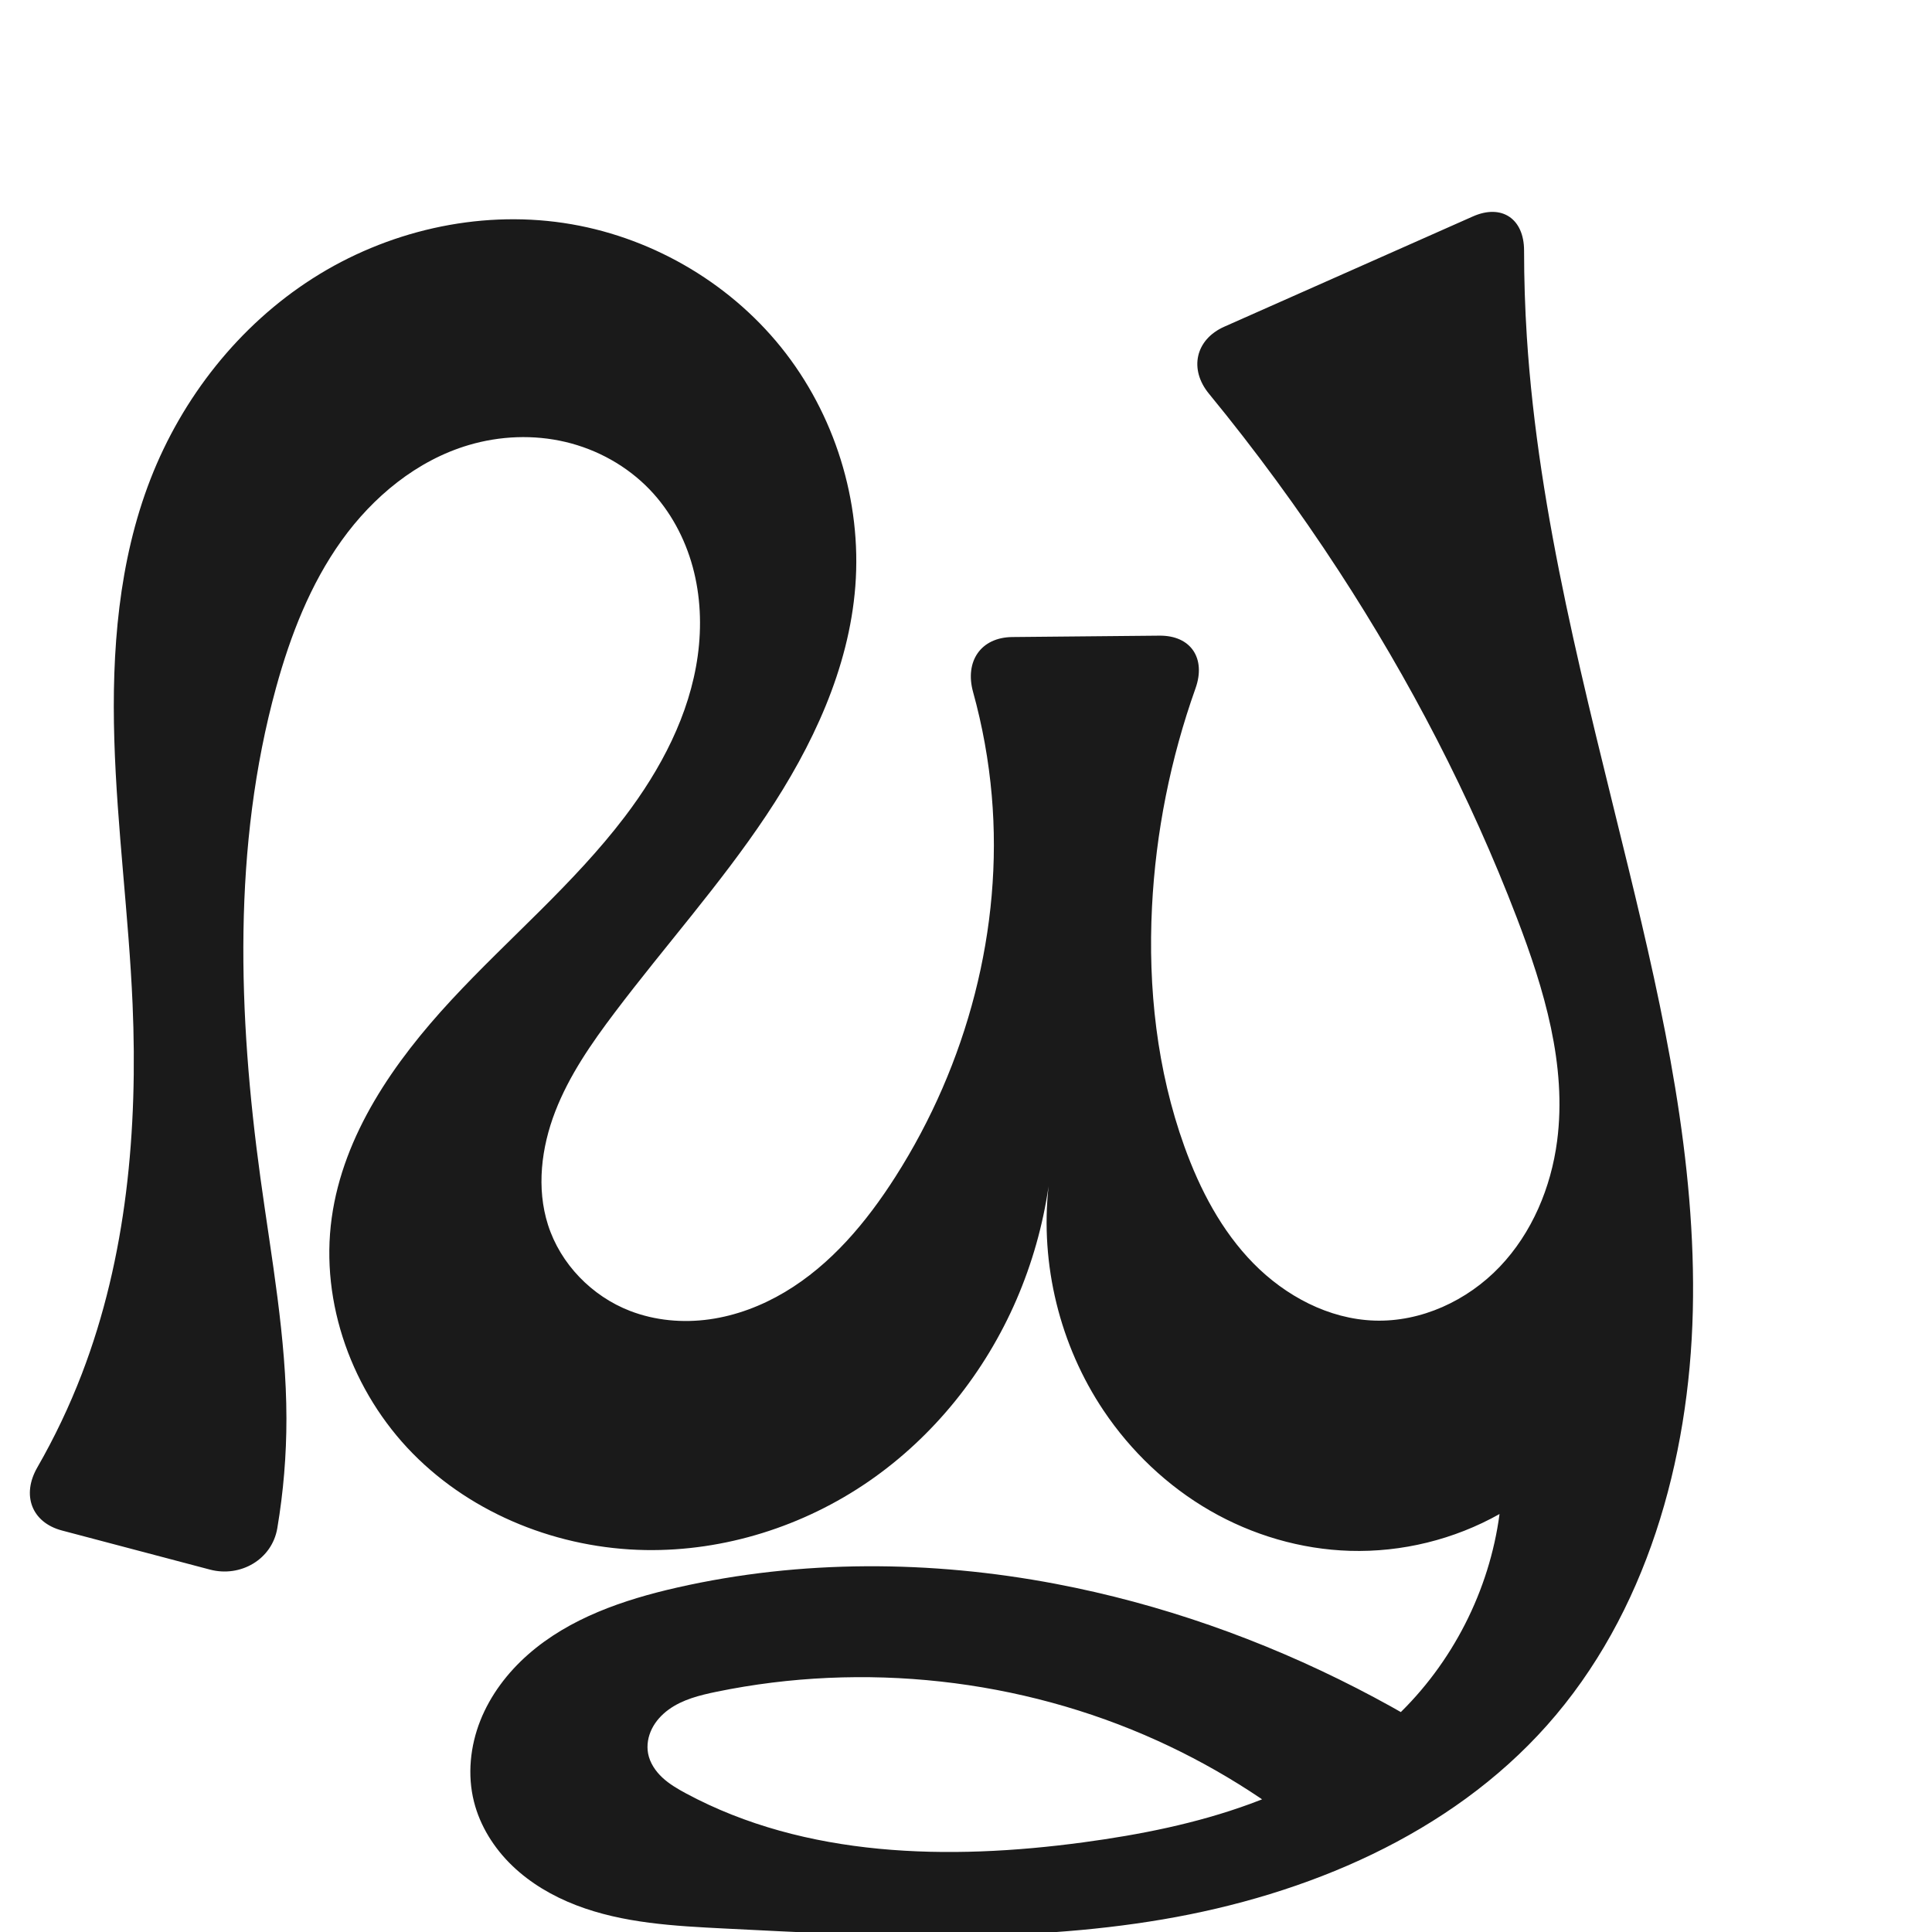
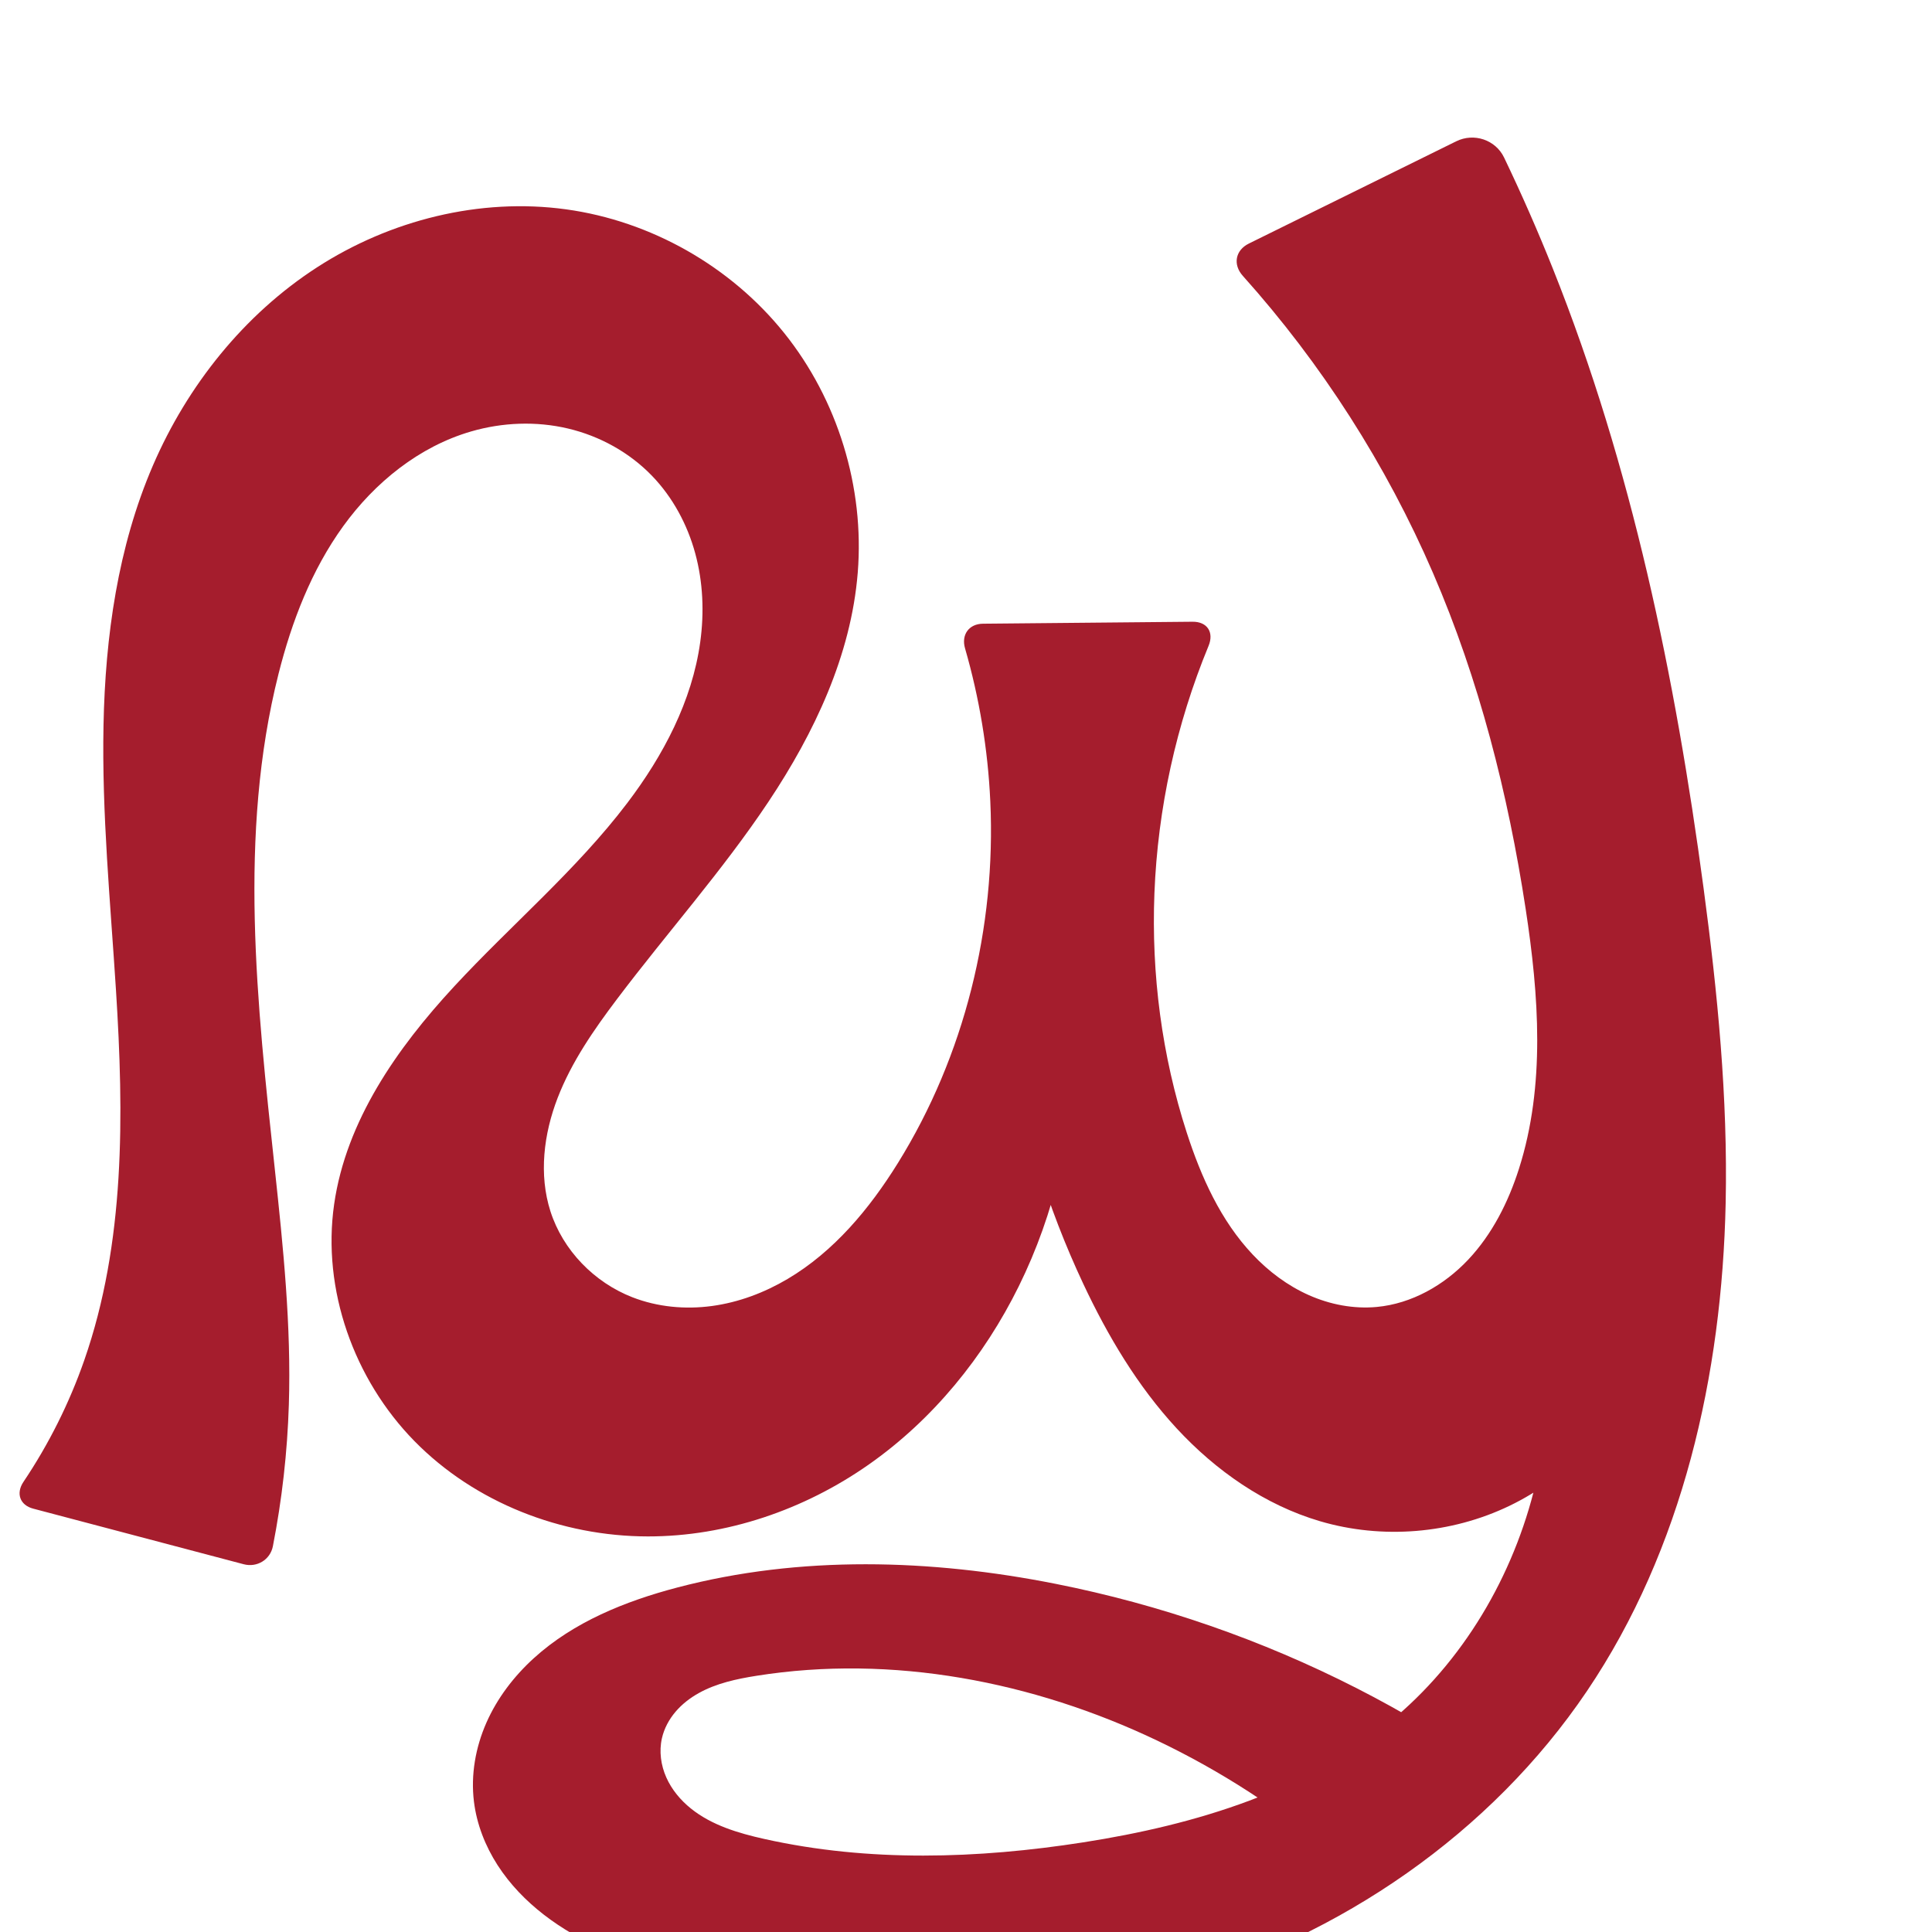
<svg xmlns="http://www.w3.org/2000/svg" xml:space="preserve" width="1000" height="1000" version="1.1" style="clip-rule:evenodd;fill-rule:evenodd;image-rendering:optimizeQuality;shape-rendering:geometricPrecision;text-rendering:geometricPrecision" viewBox="0 0 1000 1000" id="svg10">
  <defs id="defs4">
    <style type="text/css" id="style2">
   
    .fil0 {fill:#EF7F1A;fill-rule:nonzero}
   
  </style>
  </defs>
-   <path style="display:inline;fill:#1a1a1a;fill-rule:nonzero;stroke:none;stroke-width:1.92px;stroke-linecap:butt;stroke-linejoin:miter;stroke-opacity:1" d="m 689.953,959.689 c -27.197,-23.916 -57.949,-43.782 -90.932,-58.741 -70.857,-32.137 -151.983,-40.98 -228.189,-25.289 -8.669,1.785 -17.525,3.989 -24.692,9.182 -3.584,2.596 -6.68,5.934 -8.673,9.885 -1.992,3.951 -2.835,8.535 -2.015,12.884 0.91,4.829 3.798,9.118 7.394,12.467 3.596,3.349 7.887,5.853 12.215,8.18 61.85,33.25 136.012,34.723 205.604,25.344 29.32,-3.952 58.535,-9.719 86.32,-19.882 27.785,-10.164 54.186,-24.862 75.66,-45.212 29.039,-27.519 48.264,-65.189 53.511,-104.85 -23.456,13.2 -50.546,19.864 -77.449,19.052 -25.389,-0.766 -50.495,-8.148 -72.49,-20.851 -21.995,-12.703 -40.866,-30.673 -55.014,-51.768 -22.647,-33.767 -32.918,-75.642 -28.465,-116.056 -2.929,20.191 -8.539,39.99 -16.635,58.717 -16.245,37.575 -42.773,70.814 -76.487,94.032 -33.715,23.218 -74.585,36.196 -115.516,35.52 -44.552,-0.736 -89.134,-18.177 -120.397,-49.927 -31.263,-31.75 -48.14,-77.889 -42.004,-122.023 5.998,-43.14 32.294,-80.789 61.91,-112.726 29.616,-31.937 63.384,-60.165 89.742,-94.84 18.677,-24.571 33.609,-52.822 37.805,-83.4 2.098,-15.289 1.453,-31.02 -2.599,-45.911 -4.052,-14.891 -11.565,-28.916 -22.248,-40.053 -11.713,-12.211 -27.111,-20.759 -43.576,-24.66 -16.465,-3.9 -33.942,-3.194 -50.166,1.612 -26.767,7.928 -49.48,26.701 -65.739,49.394 -16.259,22.693 -26.517,49.174 -33.921,76.091 -22.611,82.21 -19.694,169.416 -8.102,253.887 5.674,41.344 13.395,82.623 13.45,124.354 0.025,19.051 -1.56,38.104 -4.722,56.891 -2.718,16.149 -19.031,25.607 -34.87,21.424 L 32.108,792.198 C 16.269,788.015 11.134,773.771 19.296,759.573 28.209,744.069 35.923,727.876 42.337,711.182 65.606,650.622 71.411,584.536 68.622,519.719 66.656,474.043 60.55,428.602 59.17,382.905 57.789,337.207 61.327,290.583 77.902,247.975 94.319,205.773 123.718,168.439 161.887,144.076 c 38.17,-24.363 85.048,-35.328 129.838,-28.67 43.743,6.502 84.795,29.883 112.54,64.321 27.745,34.438 41.86,79.609 38.452,123.701 -3.307,42.777 -22.302,82.963 -46.117,118.651 -23.815,35.688 -52.568,67.779 -78.426,102.016 -12.047,15.951 -23.582,32.582 -30.788,51.228 -7.206,18.645 -9.809,39.658 -3.733,58.702 6.442,20.188 22.664,36.852 42.429,44.494 12.991,5.023 27.311,6.297 41.105,4.372 13.795,-1.925 27.067,-6.987 39.038,-14.107 23.942,-14.239 42.321,-36.288 57.296,-59.777 37.106,-58.2 55.79,-128.434 49.816,-197.196 -1.575,-18.132 -4.825,-36.117 -9.681,-53.658 -4.368,-15.781 3.956,-28.27 20.337,-28.424 l 76.129,-0.715 c 16.381,-0.154 24.166,11.836 18.673,27.266 -12.94,36.347 -20.574,74.583 -22.523,113.117 -2.121,41.934 2.546,84.504 16.764,124.01 8.001,22.231 19.212,43.699 35.774,60.549 16.562,16.851 38.929,28.77 62.542,29.575 24.243,0.827 48.168,-10.298 64.908,-27.853 16.74,-17.555 26.563,-41.057 29.702,-65.11 5.118,-39.211 -6.71,-78.582 -20.854,-115.51 C 760.979,412.06 729.682,351.87 692.854,295.348 672.182,263.622 649.764,233.035 625.737,203.769 615.342,191.108 618.728,175.733 633.703,169.091 l 128.664,-57.065 c 14.975,-6.642 26.488,1.247 26.49,17.627 0.002,14.855 0.476,29.711 1.422,44.536 5.959,93.344 30.498,184.339 52.62,275.22 18.309,75.216 35.135,151.741 33.297,229.131 -1.838,77.39 -24.052,156.717 -75.519,214.542 -50.324,56.542 -124.227,87.721 -198.851,100.398 -74.624,12.678 -150.949,8.541 -226.546,4.732 -26.084,-1.314 -52.688,-2.691 -77.06,-12.075 -12.186,-4.692 -23.695,-11.404 -33.101,-20.463 -9.406,-9.058 -16.646,-20.535 -19.813,-33.204 -3.451,-13.808 -1.939,-28.651 3.305,-41.882 5.244,-13.232 14.099,-24.882 24.793,-34.274 21.389,-18.783 49.329,-28.301 77.089,-34.602 64.125,-14.556 131.272,-14.183 195.876,-1.924 54.222,10.289 106.792,28.863 155.898,54.051 23.721,12.167 46.652,25.874 68.601,41.006 z" id="path1087-2" />
+   <path style="clip-rule:evenodd;display:inline;fill:#a51d2d;fill-rule:nonzero;stroke:none;stroke-width:1.92px;stroke-linecap:butt;stroke-linejoin:miter;stroke-opacity:1;image-rendering:optimizeQuality;shape-rendering:geometricPrecision;text-rendering:geometricPrecision" d="m 848.783,707.575 c -12.645,31.11 -37.161,57.223 -67.413,71.802 -30.252,14.579 -65.952,17.486 -98.164,7.993 -28.594,-8.427 -53.914,-26.148 -74.156,-48.032 -20.242,-21.883 -35.662,-47.838 -48.34,-74.817 -18.673,-39.738 -31.692,-82.127 -38.543,-125.496 l 33.357,4.93 c 0.136,42.024 -9.587,84.049 -28.168,121.742 -17.985,36.487 -44.44,69.054 -77.754,92.397 -33.315,23.343 -73.571,37.19 -114.249,37.156 -44.691,-0.038 -89.597,-17.457 -120.876,-49.379 -31.279,-31.921 -47.885,-78.335 -41.525,-122.571 6.196,-43.099 32.481,-80.687 62.055,-112.644 29.575,-31.957 63.263,-60.247 89.597,-94.923 18.67,-24.584 33.624,-52.827 37.835,-83.407 2.106,-15.29 1.465,-31.026 -2.591,-45.918 -4.056,-14.892 -11.583,-28.917 -22.286,-40.038 -11.727,-12.184 -27.134,-20.689 -43.592,-24.574 -16.458,-3.885 -33.912,-3.195 -50.15,1.527 -26.864,7.812 -49.814,26.389 -66.2,49.065 -16.385,22.676 -26.619,49.293 -33.46,76.42 -21.004,83.291 -11.123,170.838 -1.927,256.243 4.365,40.538 8.553,81.245 7.275,121.998 -0.771,24.598 -3.539,49.132 -8.262,73.285 -1.365,6.982 -8.227,11.132 -15.105,9.316 L 17.166,780.866 C 10.272,779.046 8.156,772.944 12.131,767.026 25.238,747.513 35.844,726.321 43.592,704.129 64.851,643.233 64.121,577.036 60.04,512.665 c -2.902,-45.779 -7.378,-91.55 -6.462,-137.412 0.916,-45.862 7.415,-92.211 25.578,-134.332 17.835,-41.363 47.138,-78.102 84.965,-102.559 37.827,-24.457 84.234,-36.145 128.858,-30.01 43.892,6.034 85.153,29.427 112.888,63.977 27.735,34.549 41.652,79.883 38.104,124.045 -3.436,42.759 -22.427,82.912 -46.214,118.609 -23.787,35.697 -52.484,67.822 -78.329,102.059 -12.044,15.955 -23.585,32.583 -30.795,51.227 -7.21,18.645 -9.816,39.662 -3.726,58.702 6.454,20.179 22.685,36.811 42.429,44.494 13,5.059 27.333,6.392 41.157,4.52 13.824,-1.872 27.14,-6.888 39.146,-13.99 24.013,-14.205 42.421,-36.339 57.137,-60.042 34.49,-55.552 50.816,-121.892 47.8,-187.21 -1.237,-26.784 -5.642,-53.42 -13.081,-79.179 -2.023,-7.005 2.003,-12.666 9.295,-12.735 l 108.485,-1.019 c 7.601,-0.071 11.177,5.467 8.277,12.493 -16.753,40.594 -26.305,84.155 -28.025,128.039 -1.642,41.897 3.847,84.12 16.764,124.01 7.414,22.897 17.558,45.47 34.077,62.974 8.259,8.752 18.066,16.128 29.061,21.02 10.994,4.892 23.197,7.248 35.178,6.131 18.057,-1.684 34.849,-11.239 47.293,-24.431 12.444,-13.193 20.805,-29.82 26.313,-47.099 13.747,-43.131 10.3,-89.78 3.46,-134.529 -9.107,-59.581 -24.056,-118.497 -47.95,-173.831 -24.237,-56.129 -57.636,-108.286 -98.445,-153.808 -5.228,-5.831 -3.903,-13.246 3.121,-16.71 L 753.744,73.134 c 9.171,-4.522 20.355,-0.795 24.777,8.424 9.067,18.901 17.497,38.108 25.272,57.576 40.89,102.39 63.354,211.282 77.973,320.561 7.231,54.054 12.599,108.519 11.434,163.042 -1.896,88.731 -22.151,179.044 -71.819,252.595 -49.766,73.697 -127.56,126.967 -213.048,151.458 -85.488,24.491 -178.065,20.882 -263.001,-5.459 -22.562,-6.997 -44.991,-15.752 -63.696,-30.179 -9.352,-7.214 -17.693,-15.821 -24.088,-25.751 -6.395,-9.93 -10.811,-21.208 -12.242,-32.932 -1.687,-13.821 0.824,-28.023 6.436,-40.766 5.611,-12.742 14.252,-24.048 24.552,-33.416 20.601,-18.736 47.268,-29.494 74.199,-36.577 63.694,-16.75 131.275,-14.741 195.876,-1.924 54.121,10.738 106.752,28.97 155.898,54.051 23.747,12.119 46.682,25.829 68.601,41.006 l -80.913,44.845 c -27.633,-23.361 -58.276,-43.156 -90.932,-58.741 -64.221,-30.649 -137.283,-44.735 -207.558,-33.549 -10.263,1.634 -20.623,3.859 -29.71,8.901 -4.544,2.521 -8.729,5.742 -12.097,9.699 -3.368,3.957 -5.903,8.666 -7.051,13.734 -1.53,6.747 -0.539,13.953 2.272,20.274 2.811,6.322 7.377,11.781 12.773,16.111 10.792,8.66 24.504,12.726 38.009,15.74 54.002,12.05 110.338,10.276 165.006,1.742 58.246,-9.092 117.175,-26.784 161.98,-65.095 37.428,-32.002 62.818,-77.175 73.271,-125.296 6.808,-31.341 7.488,-64 1.989,-95.597 z" id="path1087-2-7" />
</svg>
